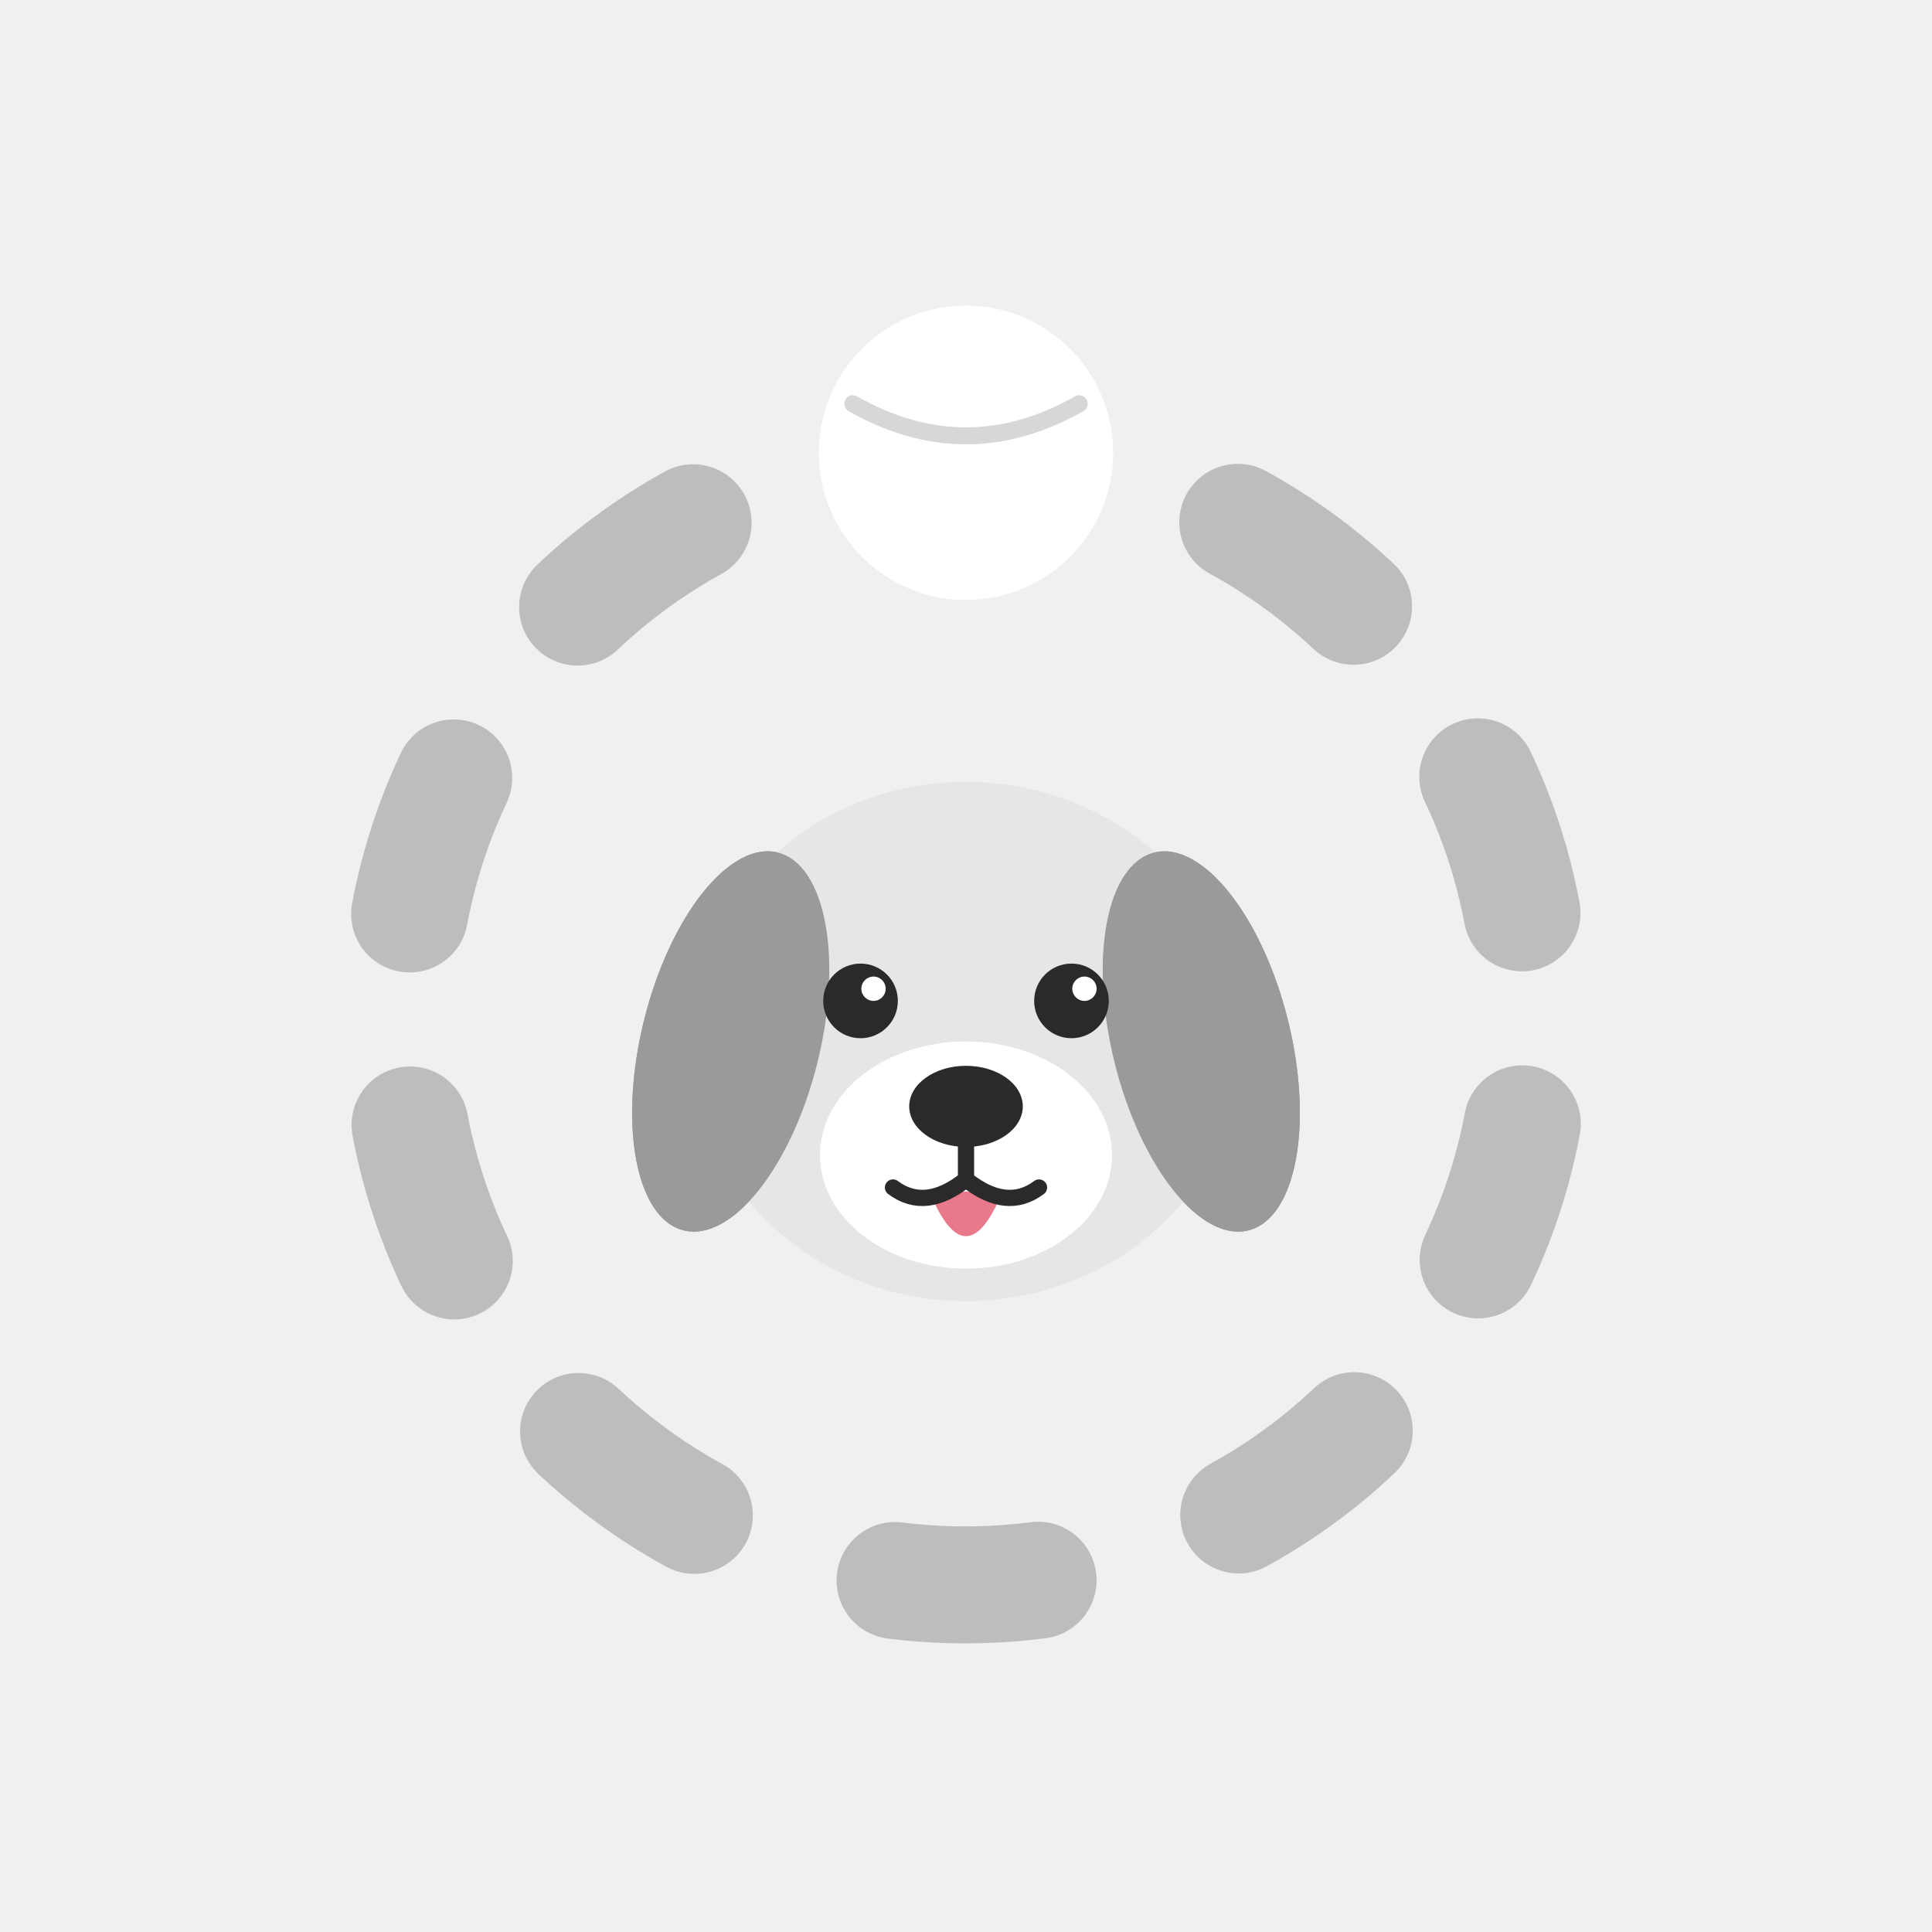
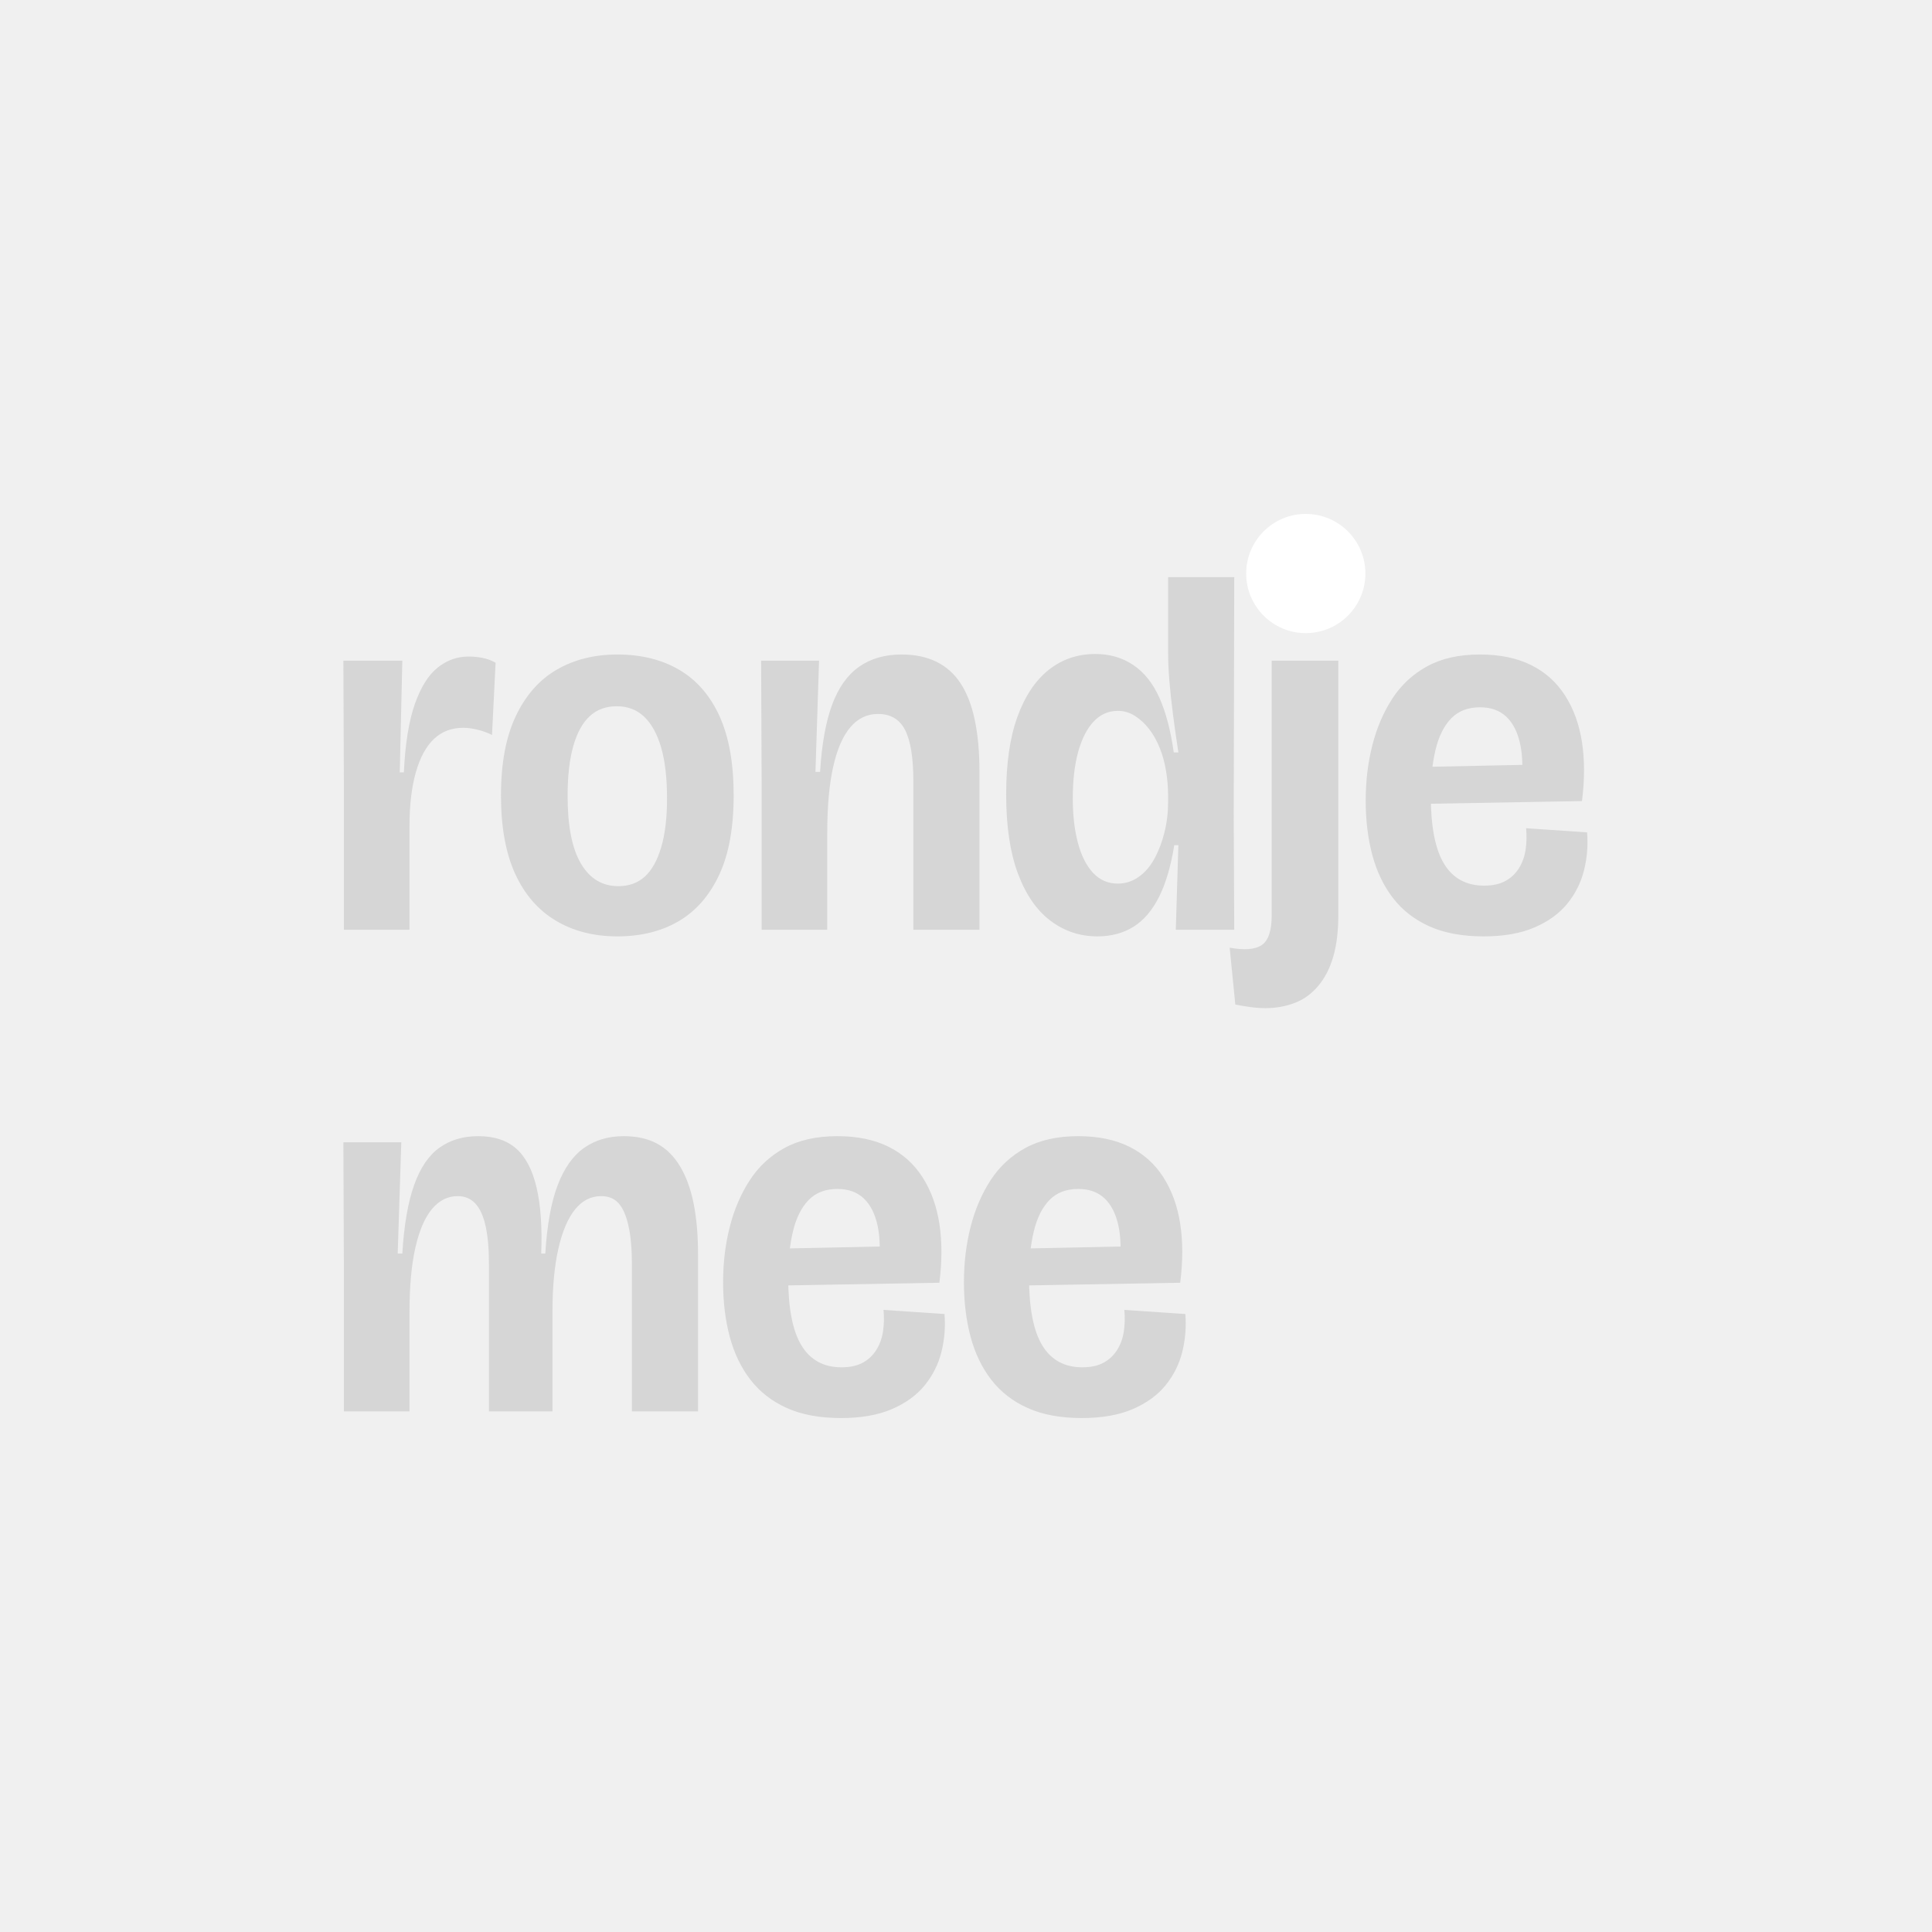
- <svg xmlns="http://www.w3.org/2000/svg" viewBox="0 0 1024 1024" width="1024" height="1024">
-   <circle cx="512" cy="540" r="300" fill="none" stroke="#bdbdbd" stroke-width="62" stroke-linecap="round" stroke-dasharray="76 112.5" transform="rotate(-97.3 512 540)" />
-   <g transform="translate(512 552) scale(4.3) translate(-60 -62)">
-     <ellipse cx="31" cy="62" rx="11" ry="24" transform="rotate(14 31 62)" fill="#9a9a9a" />
-     <ellipse cx="89" cy="62" rx="11" ry="24" transform="rotate(-14 89 62)" fill="#9a9a9a" />
-     <ellipse cx="60" cy="62" rx="34" ry="32" fill="#e6e6e6" />
-     <ellipse cx="31" cy="62" rx="11" ry="24" transform="rotate(14 31 62)" fill="#9a9a9a" />
-     <ellipse cx="89" cy="62" rx="11" ry="24" transform="rotate(-14 89 62)" fill="#9a9a9a" />
-     <circle cx="47" cy="57" r="4.6" fill="#2a2a2a" />
-     <circle cx="73" cy="57" r="4.6" fill="#2a2a2a" />
-     <circle cx="48.6" cy="55.5" r="1.5" fill="#fff" />
-     <circle cx="74.6" cy="55.5" r="1.5" fill="#fff" />
-     <ellipse cx="60" cy="76" rx="18" ry="14" fill="#ffffff" />
-     <path d="M55.5 80.5 q4.5 11 9 0 z" fill="#e8798a" />
-     <ellipse cx="60" cy="70" rx="7" ry="5" fill="#2a2a2a" />
-     <path d="M60 75 v4 M60 79 q-5 4 -9 1 M60 79 q5 4 9 1" fill="none" stroke="#2a2a2a" stroke-width="2" stroke-linecap="round" />
+ <svg xmlns="http://www.w3.org/2000/svg" viewBox="0 0 1024 1024">
+   <g transform="translate(172.49 492.77) scale(2.716438)">
+     <path d="M3.6 0L3.6 -27.2L3.5 -52.5L15 -52.5L14.5 -30.7L15.3 -30.7Q15.7 -39.1 17.45 -44.05Q19.2 -49 21.9 -51.15Q24.6 -53.3 27.9 -53.3Q29.3 -53.3 30.6 -53.05Q31.9 -52.8 33.2 -52.1L32.5 -38Q31.1 -38.7 29.6 -39.05Q28.1 -39.4 26.9 -39.4Q23.5 -39.4 21.2 -37.25Q18.9 -35.1 17.65 -30.75Q16.4 -26.4 16.4 -20.2L16.4 0ZM56.95 1.3Q50.05 1.3 44.9 -1.8Q39.75 -4.9 37 -10.95Q34.25 -17 34.25 -26.2Q34.25 -35.6 37.15 -41.7Q40.05 -47.8 45.15 -50.75Q50.25 -53.7 56.95 -53.7Q63.95 -53.7 69.05 -50.7Q74.15 -47.7 76.9 -41.65Q79.65 -35.6 79.65 -26.2Q79.65 -16.7 76.8 -10.65Q73.95 -4.6 68.9 -1.65Q63.85 1.3 56.95 1.3ZM57.15 -8.5Q60.25 -8.5 62.3 -10.35Q64.35 -12.2 65.5 -16.05Q66.65 -19.9 66.65 -25.6Q66.65 -31.6 65.5 -35.55Q64.35 -39.5 62.2 -41.55Q60.05 -43.6 56.85 -43.6Q53.65 -43.6 51.55 -41.65Q49.45 -39.7 48.35 -35.8Q47.25 -31.9 47.25 -26.1Q47.25 -17.3 49.85 -12.9Q52.45 -8.5 57.15 -8.5ZM85.11 0L85.11 -28.5L85.01 -52.5L96.31 -52.5L95.61 -30.8L96.51 -30.8Q97.01 -38.9 98.86 -43.9Q100.71 -48.9 104.11 -51.3Q107.51 -53.7 112.41 -53.7Q120.21 -53.7 123.91 -48.1Q127.61 -42.5 127.61 -30.8L127.61 0L114.71 0L114.71 -29Q114.71 -35.8 113.11 -38.95Q111.51 -42.1 107.81 -42.1Q104.61 -42.1 102.41 -39.5Q100.21 -36.9 99.06 -31.75Q97.91 -26.6 97.91 -18.8L97.91 0ZM150.62 1.3Q145.52 1.3 141.47 -1.75Q137.42 -4.8 135.12 -10.95Q132.82 -17.1 132.82 -26.4Q132.82 -35.5 135.02 -41.55Q137.22 -47.6 141.12 -50.7Q145.02 -53.8 150.22 -53.8Q154.42 -53.8 157.62 -51.65Q160.82 -49.5 162.72 -45.25Q164.62 -41 165.52 -34.6L166.42 -34.6Q165.82 -38.5 165.37 -42Q164.92 -45.5 164.67 -48.5Q164.42 -51.5 164.42 -54L164.42 -68.8L177.32 -68.8L177.22 -22L177.32 0L165.92 0L166.42 -16.5L165.62 -16.5Q164.62 -10.3 162.62 -6.35Q160.62 -2.4 157.62 -0.55Q154.62 1.3 150.62 1.3ZM154.62 -9Q156.82 -9 158.67 -10.3Q160.52 -11.6 161.77 -13.9Q163.02 -16.2 163.72 -19.05Q164.42 -21.9 164.42 -25L164.42 -26.1Q164.42 -28.5 164.02 -30.95Q163.62 -33.4 162.77 -35.5Q161.92 -37.6 160.72 -39.15Q159.52 -40.7 157.97 -41.7Q156.42 -42.7 154.62 -42.7Q151.82 -42.7 149.87 -40.6Q147.92 -38.5 146.87 -34.7Q145.82 -30.9 145.82 -25.6Q145.82 -20.7 146.82 -16.95Q147.82 -13.2 149.77 -11.1Q151.72 -9 154.62 -9ZM183.43 15.3Q182.03 15.3 180.53 15.1Q179.03 14.9 177.53 14.6L176.43 3.5Q180.73 4.3 182.68 3Q184.63 1.7 184.63 -2.8L184.63 -52.5L197.63 -52.5L197.63 -2.9Q197.63 1.9 196.63 5.3Q195.63 8.7 193.68 11Q191.73 13.3 189.08 14.3Q186.43 15.3 183.43 15.3ZM225.97 1.3Q219.77 1.3 215.42 -0.65Q211.07 -2.6 208.32 -6.15Q205.57 -9.7 204.27 -14.55Q202.97 -19.4 202.97 -25.2Q202.97 -30.9 204.27 -36Q205.57 -41.1 208.17 -45.1Q210.77 -49.1 214.97 -51.4Q219.17 -53.7 225.27 -53.7Q231.07 -53.7 235.22 -51.65Q239.37 -49.6 241.87 -45.7Q244.37 -41.8 245.17 -36.6Q245.97 -31.4 245.17 -25.1L211.17 -24.5L211.17 -31.7L235.27 -32.2L233.27 -27.6Q233.87 -32.7 233.12 -36.2Q232.37 -39.7 230.42 -41.55Q228.47 -43.4 225.27 -43.4Q221.77 -43.4 219.67 -41.25Q217.57 -39.1 216.62 -35.2Q215.67 -31.3 215.67 -26.2Q215.67 -17.1 218.27 -12.85Q220.87 -8.6 226.07 -8.6Q228.57 -8.6 230.22 -9.5Q231.87 -10.4 232.87 -12Q233.87 -13.6 234.17 -15.6Q234.47 -17.6 234.27 -19.8L246.17 -19Q246.47 -15.2 245.57 -11.6Q244.67 -8 242.32 -5.1Q239.97 -2.2 235.92 -0.45Q231.87 1.3 225.97 1.3Z" fill="#d6d6d6" />
+     <circle cx="191.28" cy="-69.5" r="11.63" fill="#ffffff" />
+     <path transform="translate(0 93.98)" d="M3.6 0L3.6 -27.4L3.5 -52.5L14.8 -52.5L14.1 -30.8L15 -30.8Q15.5 -39.1 17.3 -44.15Q19.1 -49.2 22.25 -51.45Q25.4 -53.7 29.8 -53.7Q34.5 -53.7 37.25 -51.25Q40 -48.8 41.2 -43.65Q42.4 -38.5 42.1 -30.8L42.9 -30.8Q43.4 -39.1 45.3 -44.1Q47.2 -49.1 50.45 -51.4Q53.7 -53.7 58.2 -53.7Q62 -53.7 64.7 -52.25Q67.4 -50.8 69.2 -47.8Q71 -44.8 71.85 -40.5Q72.7 -36.2 72.7 -30.6L72.7 0L59.8 0L59.8 -28.6Q59.8 -33.1 59.15 -36.1Q58.5 -39.1 57.25 -40.55Q56 -42 53.8 -42Q50.8 -42 48.7 -39.4Q46.6 -36.8 45.45 -31.75Q44.3 -26.7 44.3 -19.5L44.3 0L31.9 0L31.9 -28.9Q31.9 -33.2 31.25 -36.15Q30.6 -39.1 29.25 -40.55Q27.9 -42 25.8 -42Q22.9 -42 20.8 -39.5Q18.7 -37 17.55 -31.95Q16.4 -26.9 16.4 -19.3L16.4 0ZM100.59 1.3Q94.39 1.3 90.04 -0.65Q85.69 -2.6 82.94 -6.15Q80.19 -9.7 78.89 -14.55Q77.59 -19.4 77.59 -25.2Q77.59 -30.9 78.89 -36Q80.19 -41.1 82.79 -45.1Q85.39 -49.1 89.59 -51.4Q93.79 -53.7 99.89 -53.7Q105.69 -53.7 109.84 -51.65Q113.99 -49.6 116.49 -45.7Q118.99 -41.8 119.79 -36.6Q120.59 -31.4 119.79 -25.1L85.79 -24.5L85.79 -31.7L109.89 -32.2L107.89 -27.6Q108.49 -32.7 107.74 -36.2Q106.99 -39.7 105.04 -41.55Q103.09 -43.4 99.89 -43.4Q96.39 -43.4 94.29 -41.25Q92.19 -39.1 91.24 -35.2Q90.29 -31.3 90.29 -26.2Q90.29 -17.1 92.89 -12.85Q95.49 -8.6 100.69 -8.6Q103.19 -8.6 104.84 -9.5Q106.49 -10.4 107.49 -12Q108.49 -13.6 108.79 -15.6Q109.09 -17.6 108.89 -19.8L120.79 -19Q121.09 -15.2 120.19 -11.6Q119.29 -8 116.94 -5.1Q114.59 -2.2 110.54 -0.45Q106.49 1.3 100.59 1.3ZM147.58 1.3Q141.38 1.3 137.03 -0.65Q132.68 -2.6 129.93 -6.15Q127.18 -9.7 125.88 -14.55Q124.58 -19.4 124.58 -25.2Q124.58 -30.9 125.88 -36Q127.18 -41.1 129.78 -45.1Q132.38 -49.1 136.58 -51.4Q140.78 -53.7 146.88 -53.7Q152.68 -53.7 156.83 -51.65Q160.98 -49.6 163.48 -45.7Q165.98 -41.8 166.78 -36.6Q167.58 -31.4 166.78 -25.1L132.78 -24.5L132.78 -31.7L156.88 -32.2L154.88 -27.6Q155.48 -32.7 154.73 -36.2Q153.98 -39.7 152.03 -41.55Q150.08 -43.4 146.88 -43.4Q143.38 -43.4 141.28 -41.25Q139.18 -39.1 138.23 -35.2Q137.28 -31.3 137.28 -26.2Q137.28 -17.1 139.88 -12.85Q142.48 -8.6 147.68 -8.6Q150.18 -8.6 151.83 -9.5Q153.48 -10.4 154.48 -12Q155.48 -13.6 155.78 -15.6Q156.08 -17.6 155.88 -19.8L167.78 -19Q168.08 -15.2 167.18 -11.6Q166.28 -8 163.93 -5.1Q161.58 -2.2 157.53 -0.45Q153.48 1.3 147.58 1.3Z" fill="#d6d6d6" />
  </g>
-   <circle cx="512" cy="240" r="78" fill="#ffffff" />
-   <path d="M452 214 q60 34 120 0" fill="none" stroke="#000" stroke-opacity="0.16" stroke-width="9" stroke-linecap="round" />
</svg>
